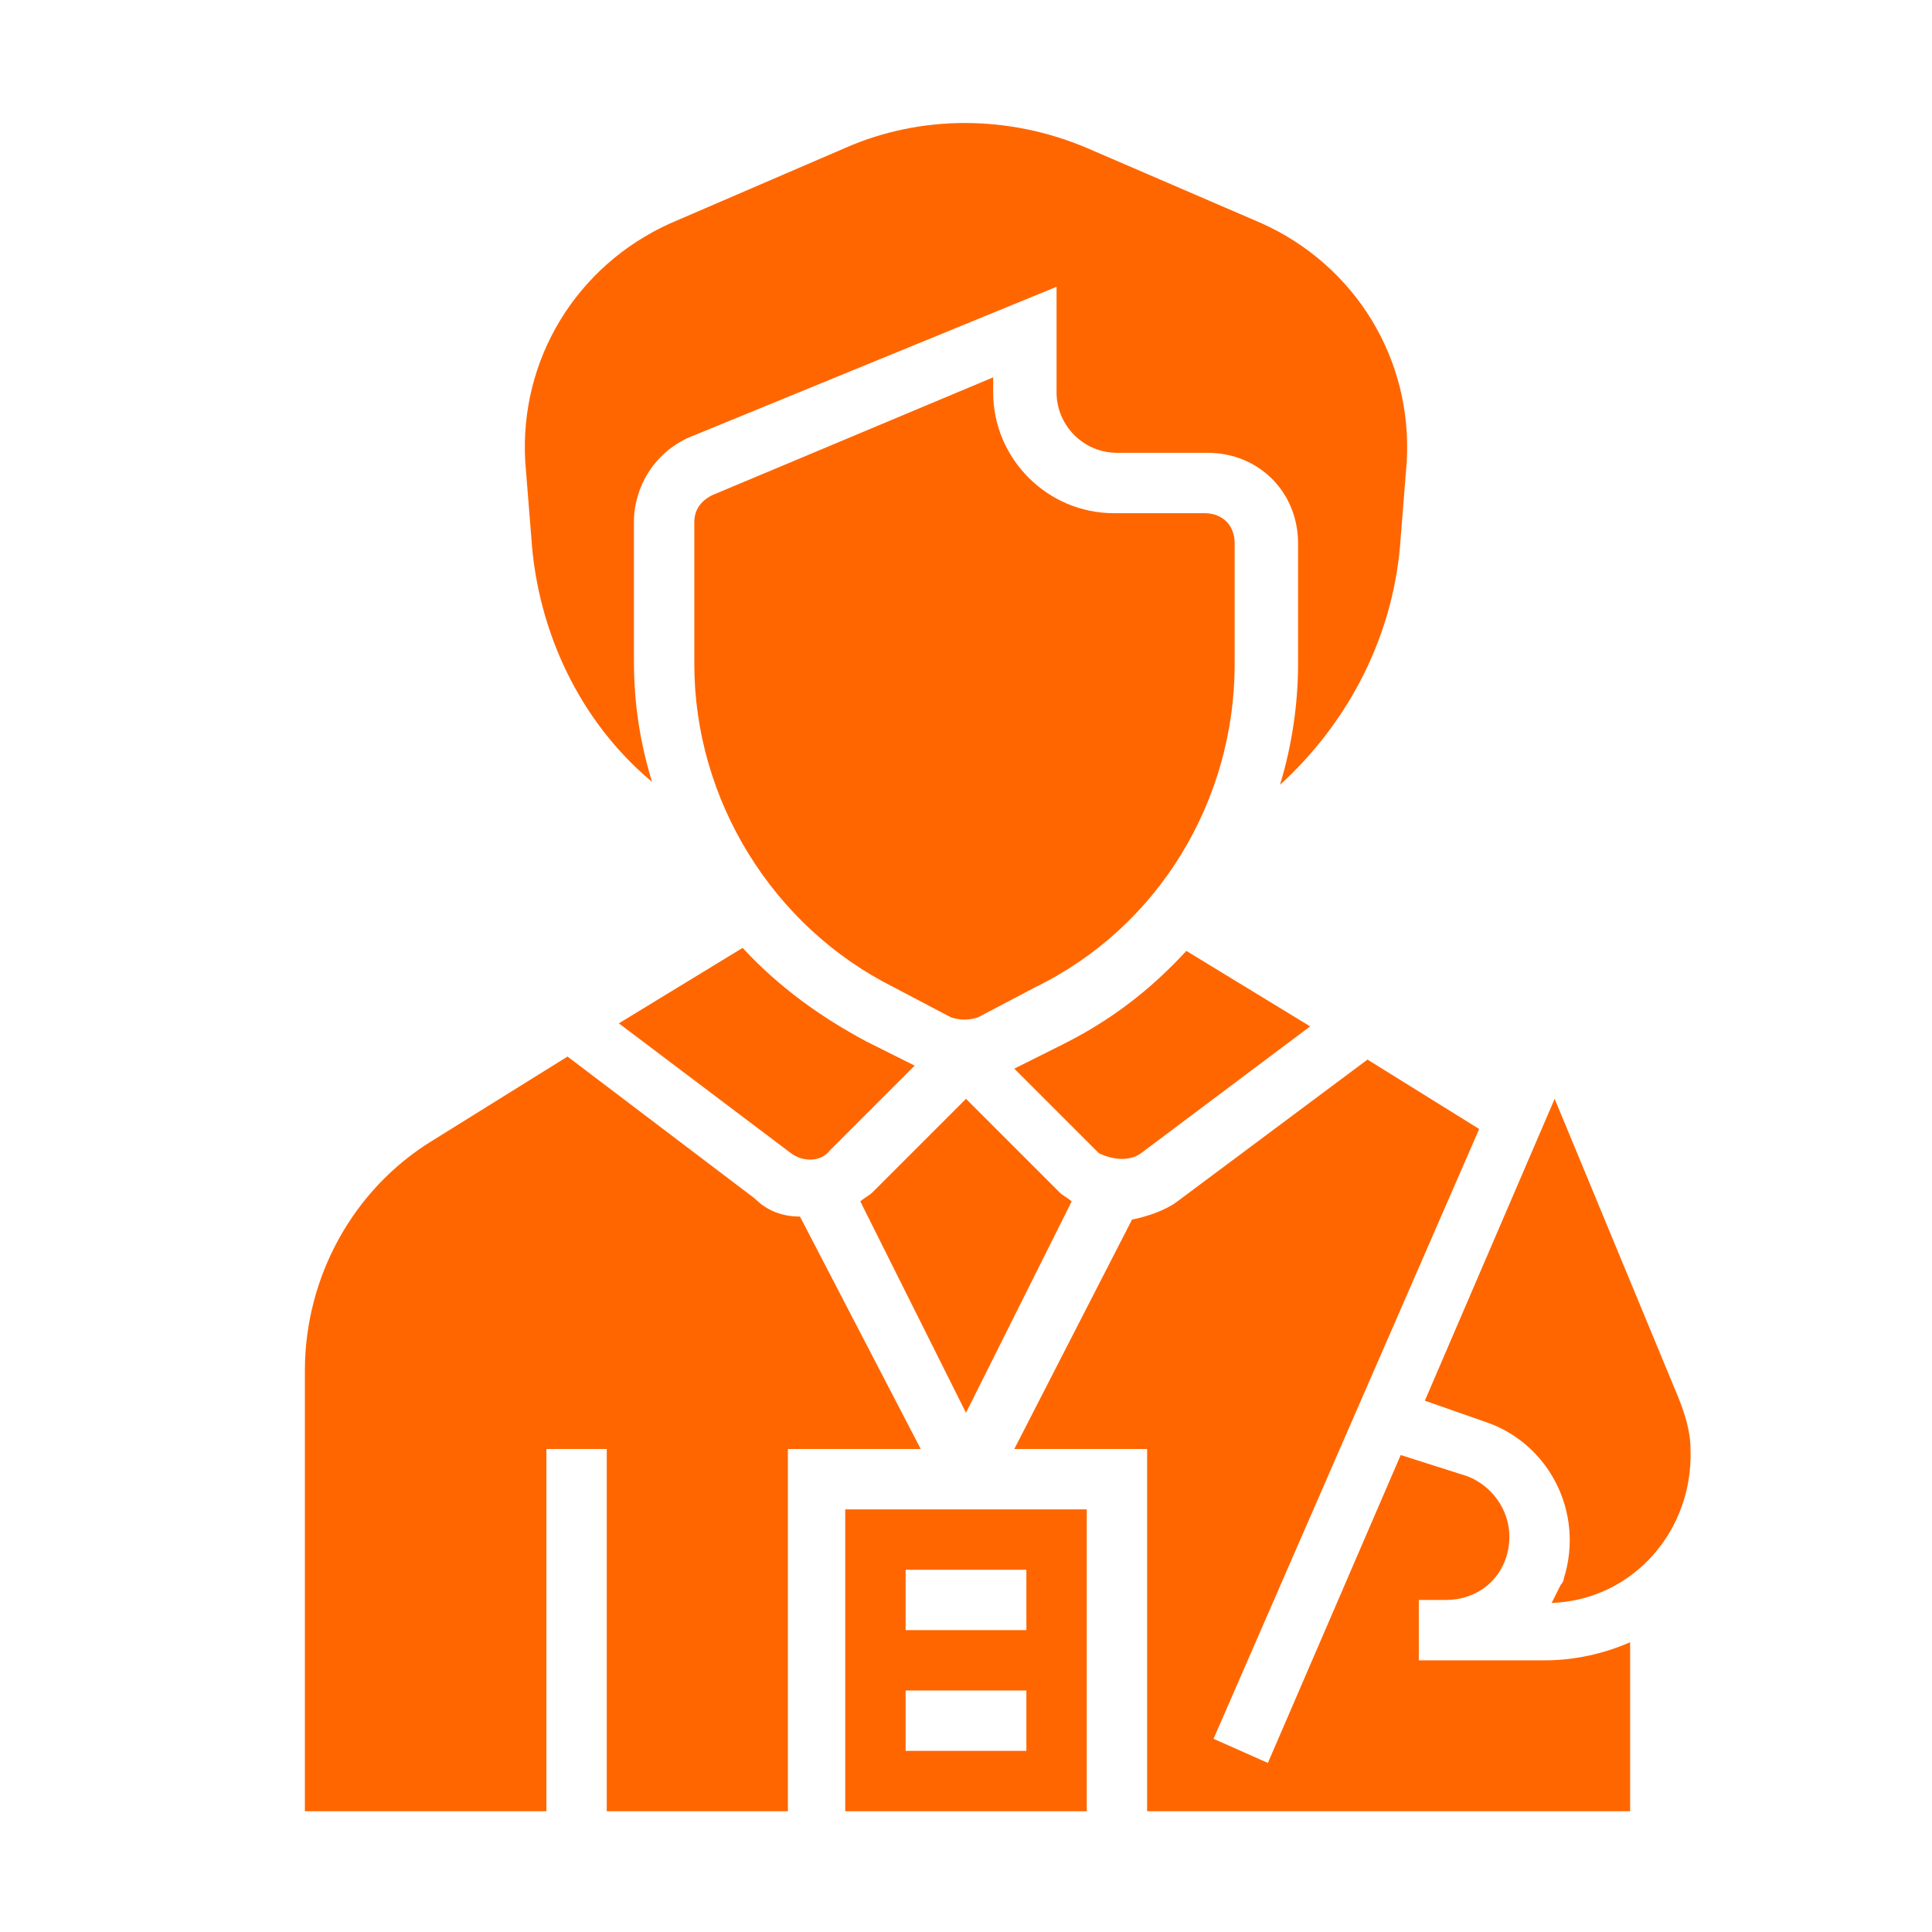
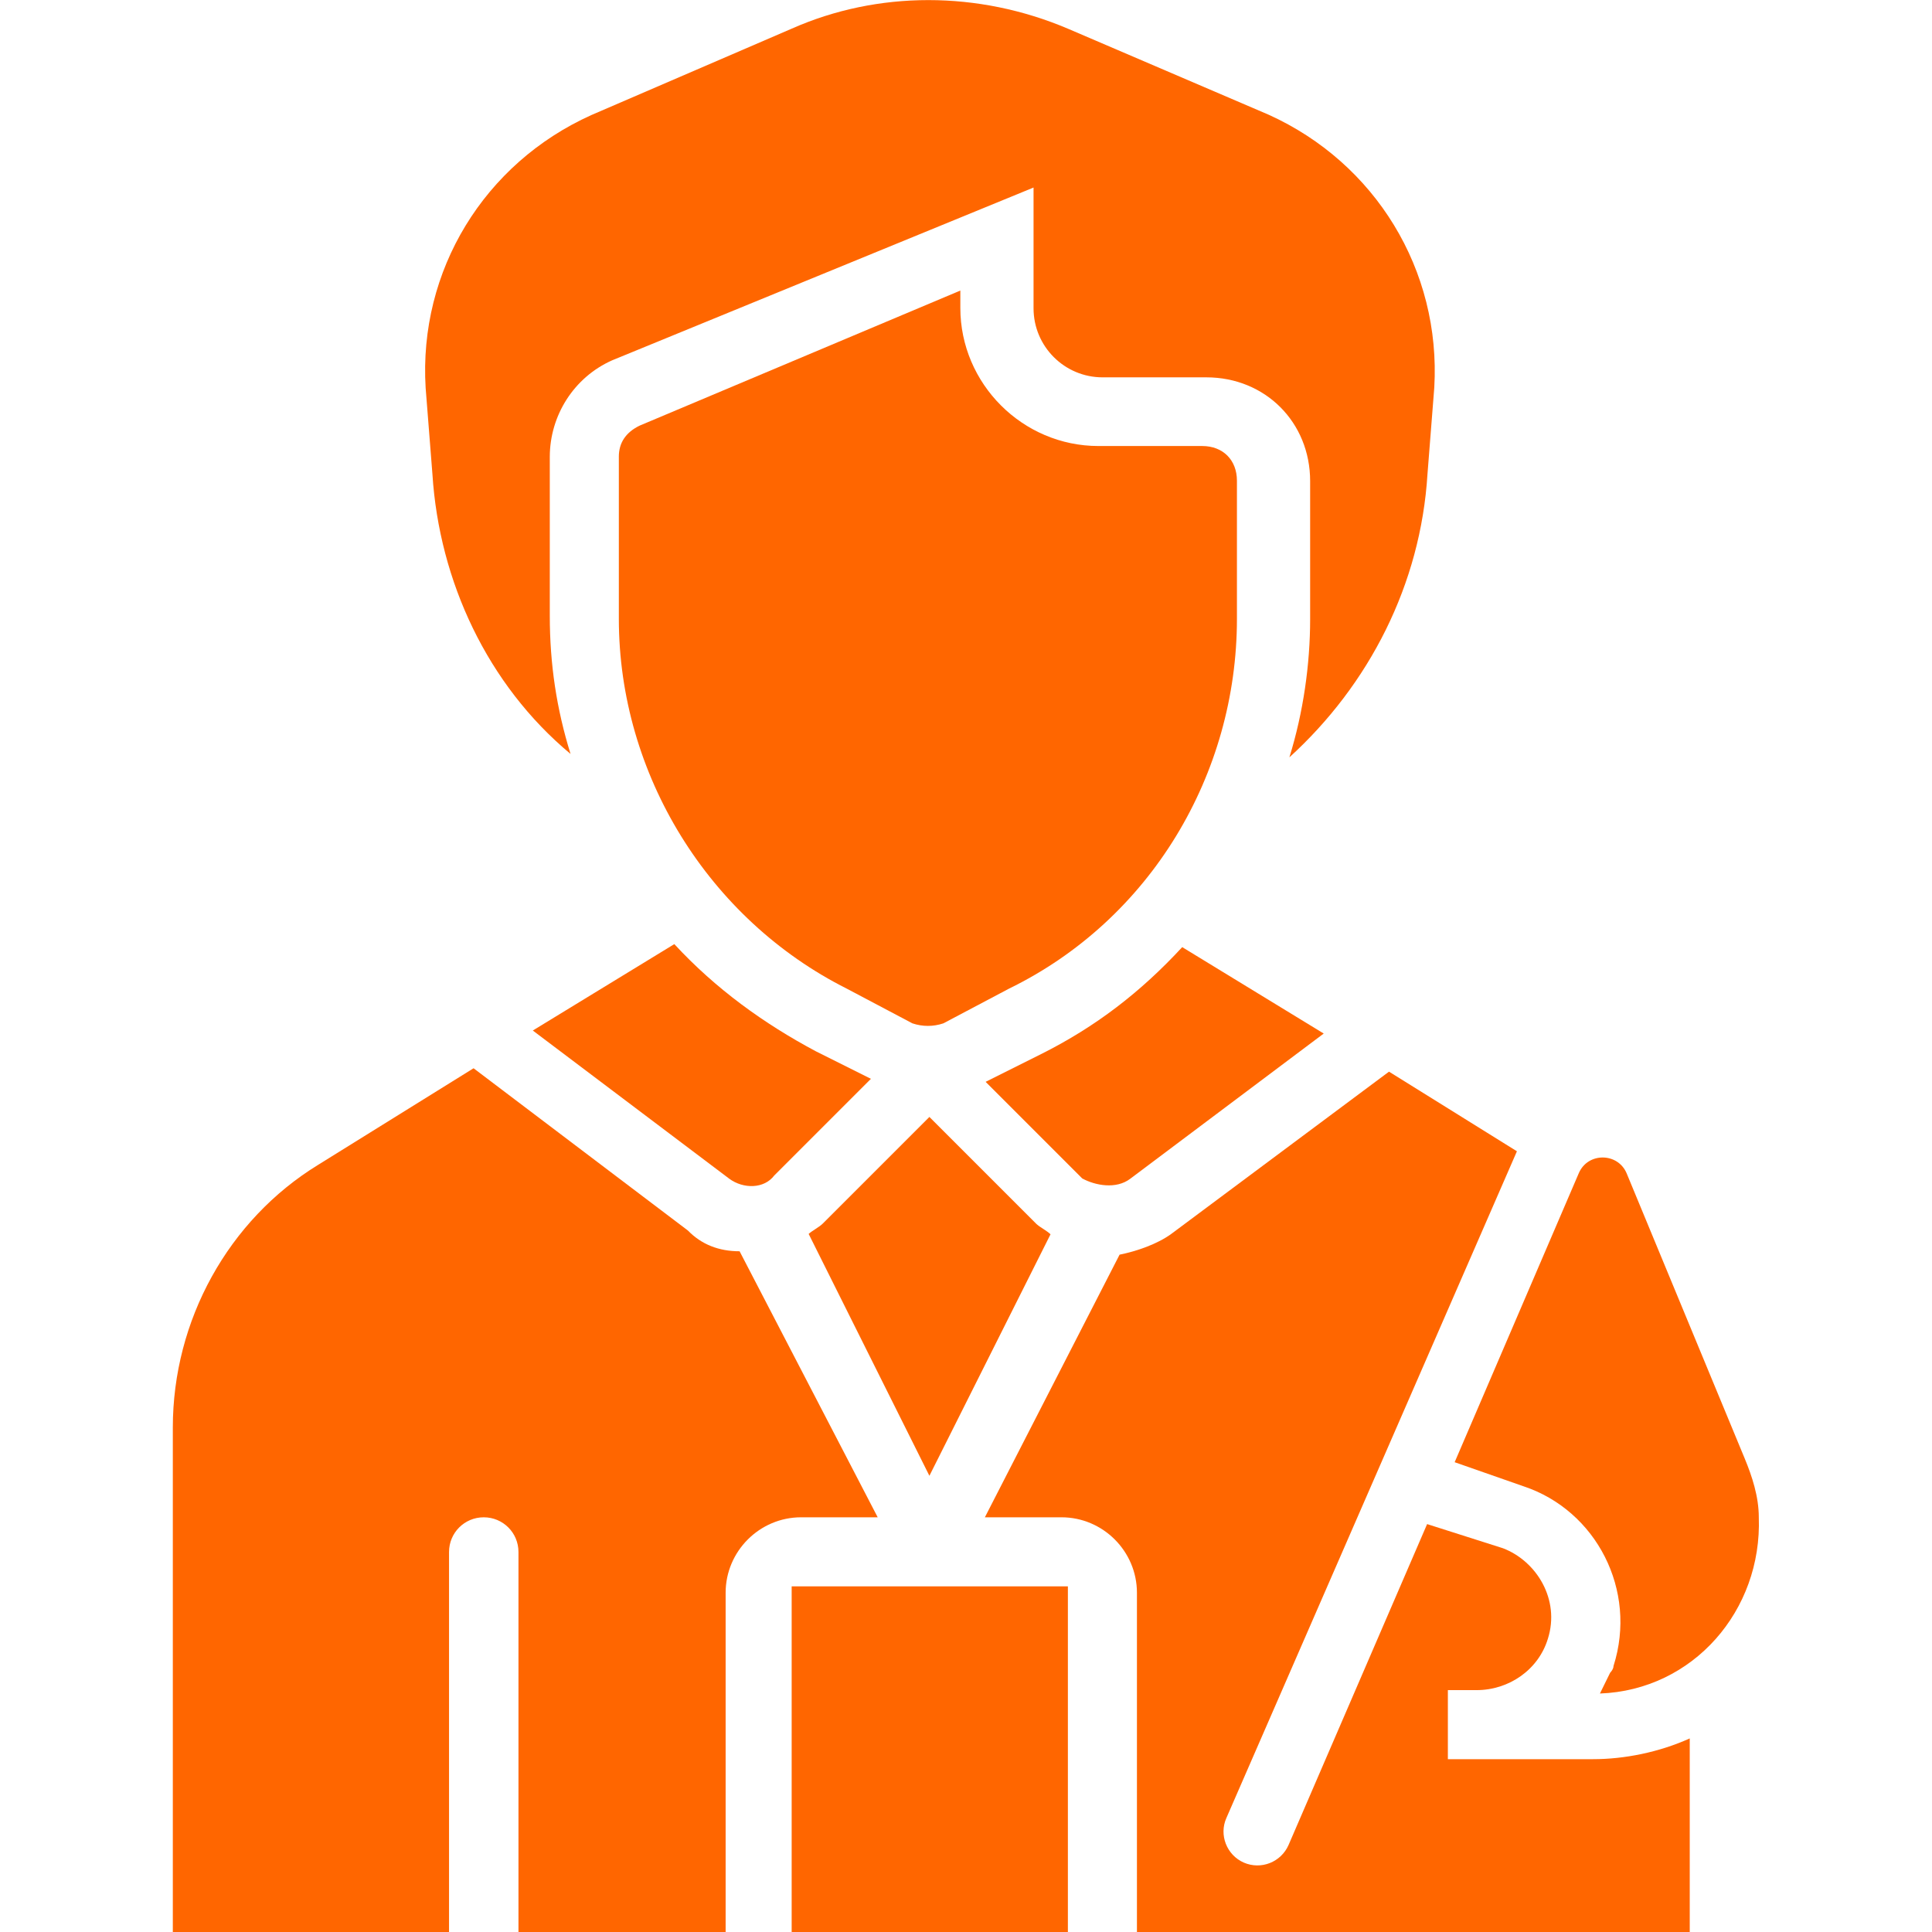
- <svg xmlns="http://www.w3.org/2000/svg" id="Layer_1" enable-background="new 0 0 64 64" height="512px" viewBox="0 0 64 64" width="512px">
+ <svg xmlns="http://www.w3.org/2000/svg" version="1.1" id="Layer_1" x="0px" y="0px" viewBox="0 0 512 512" style="enable-background:new 0 0 512 512;" xml:space="preserve">
+   <style type="text/css">
+ 	.st0{display:none;}
+ 	.st1{display:inline;}
+ 	.st2{fill:#ff6600;}
+ </style>
+   <g class="st0">
+     <g class="st1">
+       <g>
+         <path class="st2" d="M256,0C153.8,0,70.6,83.2,70.6,185.4c0,126.9,165.9,313.2,173,321c6.6,7.4,18.2,7.4,24.8,0     c7.1-7.9,173-194.1,173-321C441.4,83.2,358.2,0,256,0z M256,278.7c-51.4,0-93.3-41.9-93.3-93.3s41.9-93.3,93.3-93.3     s93.3,41.9,93.3,93.3S307.4,278.7,256,278.7z" />
+       </g>
+     </g>
+   </g>
+   <g class="st0">
+     <g class="st1">
+       <g id="directions-bus">
+         <path class="st2" d="M40.4,377.3c0,24.3,10.8,45.8,26.9,59.3v48.5c0,16.2,10.8,26.9,26.9,26.9h26.9c16.2,0,26.9-10.8,26.9-26.9     v-26.9h215.6v26.9c0,16.2,10.8,26.9,26.9,26.9h26.9c16.2,0,26.9-10.8,26.9-26.9v-48.5c16.2-13.5,26.9-35,26.9-59.3V107.8     C471.6,13.5,374.6,0,256,0S40.4,13.5,40.4,107.8V377.3z M134.7,404.2c-21.6,0-40.4-18.9-40.4-40.4s18.9-40.4,40.4-40.4     s40.4,18.9,40.4,40.4S156.3,404.2,134.7,404.2z M377.3,404.2c-21.6,0-40.4-18.9-40.4-40.4s18.9-40.4,40.4-40.4     s40.4,18.9,40.4,40.4S398.8,404.2,377.3,404.2z M397.7,242.5H114.3c-11,0-20-9-20-20v-94.7c0-11,9-20,20-20h283.4     c11,0,20,9,20,20v94.7C417.7,233.6,408.7,242.5,397.7,242.5z" />
+       </g>
+     </g>
+   </g>
  <g>
-     <path d="m26.2 38.2c.4.3 1 .3 1.3-.1l2.8-2.8-1.6-.8c-1.5-.8-2.9-1.8-4.1-3.1l-4.1 2.5z" data-original="#000000" class="active-path" data-old_color="#000000" fill="#ff6600" />
-     <path d="m37.8 38.2 5.6-4.2-4.1-2.5c-1.2 1.3-2.5 2.3-4.1 3.1l-1.6.8 2.8 2.8c.4.2 1 .3 1.4 0z" data-original="#000000" class="active-path" data-old_color="#000000" fill="#ff6600" />
-     <path d="m35.5 39.8c-.1-.1-.3-.2-.4-.3l-3.1-3.1-3.1 3.1c-.1.1-.3.2-.4.3l3.5 7z" data-original="#000000" class="active-path" data-old_color="#000000" fill="#ff6600" />
-     <path d="m23.6 16.4c-.4.2-.6.5-.6.9v4.7c0 4.5 2.6 8.7 6.6 10.7l1.9 1c.3.1.6.1.9 0l1.9-1c4.1-2 6.6-6.2 6.6-10.7v-4c0-.6-.4-1-1-1h-3c-2.2 0-4-1.8-4-4v-.5z" data-original="#000000" class="active-path" data-old_color="#000000" fill="#ff6600" />
-     <path d="m21.6 25.9c-.4-1.3-.6-2.6-.6-4v-4.6c0-1.2.7-2.3 1.8-2.8l12.2-5v3.5c0 1.1.9 2 2 2h3c1.7 0 3 1.3 3 3v4c0 1.3-.2 2.7-.6 4 2.3-2.1 3.8-5 4-8.2l.2-2.5c.2-3.4-1.7-6.5-4.8-7.9l-5.8-2.5c-2.6-1.1-5.5-1.1-8 0l-5.8 2.5c-3.1 1.4-5 4.5-4.8 7.9l.2 2.5c.2 3.1 1.6 6.1 4 8.1z" data-original="#000000" class="active-path" data-old_color="#000000" fill="#ff6600" />
-     <path d="m28 60h8v-10h-8zm2-8h4v2h-4zm0 4h4v2h-4z" data-original="#000000" class="active-path" data-old_color="#000000" fill="#ff6600" />
-     <path d="m47 55v-2h.9c1.2 0 2.1-.9 2.1-2.1 0-.9-.6-1.7-1.4-2l-2.2-.7-4.4 10.2-1.8-.8 8.8-20.2-3.7-2.3-6.3 4.7c-.4.3-1 .5-1.5.6l-3.9 7.6h4.4v12h16v-5.6c-.9.4-1.9.6-2.8.6z" data-original="#000000" class="active-path" data-old_color="#000000" fill="#ff6600" />
-     <path d="m55.6 46.3-4.1-9.9-4.3 10 2 .7c2.1.7 3.3 3 2.6 5.2 0 .1-.1.2-.1.2-.1.2-.2.4-.3.6 2.7-.1 4.7-2.4 4.6-5.1 0-.6-.2-1.2-.4-1.7z" data-original="#000000" class="active-path" data-old_color="#000000" fill="#ff6600" />
-     <path d="m26.5 40.3c-.6 0-1.1-.2-1.5-.6l-6.2-4.7-4.5 2.8c-2.6 1.6-4.2 4.5-4.2 7.6v14.6h8v-12h2v12h6v-12h4.4z" data-original="#000000" class="active-path" data-old_color="#000000" fill="#ff6600" />
+     <path class="st2" d="M193.3,312.4c3.7,2.7,9.2,2.7,11.9-0.9l25.6-25.6l-14.6-7.3c-13.7-7.3-26.5-16.5-37.5-28.4l-37.5,22.9   L193.3,312.4z" />
+     <path class="st2" d="M299.5,312.4l51.3-38.5l-37.5-22.9c-11,11.9-22.9,21.1-37.5,28.4l-14.6,7.3l25.6,25.6   C290.3,314.2,295.8,315.2,299.5,312.4L299.5,312.4z" />
+     <path class="st2" d="M278.4,327.1c-0.9-0.9-2.7-1.8-3.7-2.7l-28.4-28.4L218,324.3c-0.9,0.9-2.7,1.8-3.7,2.7l32,64.1L278.4,327.1z" />
+     <path class="st2" d="M169.5,112.8c-3.7,1.8-5.5,4.6-5.5,8.2v43c0,41.2,23.8,79.6,60.4,98l17.4,9.2c2.7,0.9,5.5,0.9,8.2,0l17.4-9.2   c37.5-18.3,60.4-56.8,60.4-98v-36.6c0-5.5-3.7-9.2-9.2-9.2h-27.5c-20.1,0-36.6-16.5-36.6-36.6v-4.6L169.5,112.8z" />
+     <path class="st2" d="M151.2,199.8c-3.7-11.9-5.5-23.8-5.5-36.6v-42.1c0-11,6.4-21.1,16.5-25.6l111.7-45.8v32   c0,10.1,8.2,18.3,18.3,18.3h27.5c15.6,0,27.5,11.9,27.5,27.5v36.6c0,11.9-1.8,24.7-5.5,36.6c21.1-19.2,34.8-45.8,36.6-75.1   l1.8-22.9c1.8-31.1-15.6-59.5-43.9-72.3L283,7.6c-23.8-10.1-50.4-10.1-73.2,0l-53.1,22.9c-28.4,12.8-45.8,41.2-43.9,72.3l1.8,22.9   C116.4,154,129.2,181.5,151.2,199.8L151.2,199.8z" />
+     <path class="st2" d="M209.7,512H283v-91.6h-73.2V512z" />
+     <path class="st2" d="M383.7,466.2v-18.3h7.6c8.6,0,16.4-5.4,18.9-13.6c3.3-10.4-3-20.6-11.9-24l-20.1-6.4l-36.7,85   c-2,4.6-7.3,6.7-11.9,4.7h0c-4.5-2-6.6-7.3-4.6-11.8l77-176.7L368.1,284l-57.7,43c-3.7,2.7-9.2,4.6-13.7,5.5L261,402.1h20.3   c11,0,20,9,20,20V512h146.5v-51.3c-8.2,3.7-17.4,5.5-25.6,5.5H383.7z" />
+     <path class="st2" d="M462.4,386.6L431.1,311c-2.3-5.6-10.3-5.7-12.7-0.1l-32.9,76.6l18.3,6.4c19.2,6.4,30.2,27.5,23.8,47.6   c0,0.9-0.9,1.8-0.9,1.8c-0.9,1.8-1.8,3.7-2.7,5.5c24.7-0.9,43-22,42.1-46.7C466.1,396.6,464.3,391.2,462.4,386.6L462.4,386.6z" />
+     <path class="st2" d="M196,331.6c-5.5,0-10.1-1.8-13.7-5.5l-56.8-43l-41.2,25.6c-23.8,14.6-38.5,41.2-38.5,69.6V512h73.2V411.3   c0-5.1,4.1-9.2,9.2-9.2h0c5.1,0,9.2,4.1,9.2,9.2V512h54.9v-89.9c0-11,9-20,20-20h20.3L196,331.6z" />
  </g>
</svg>
